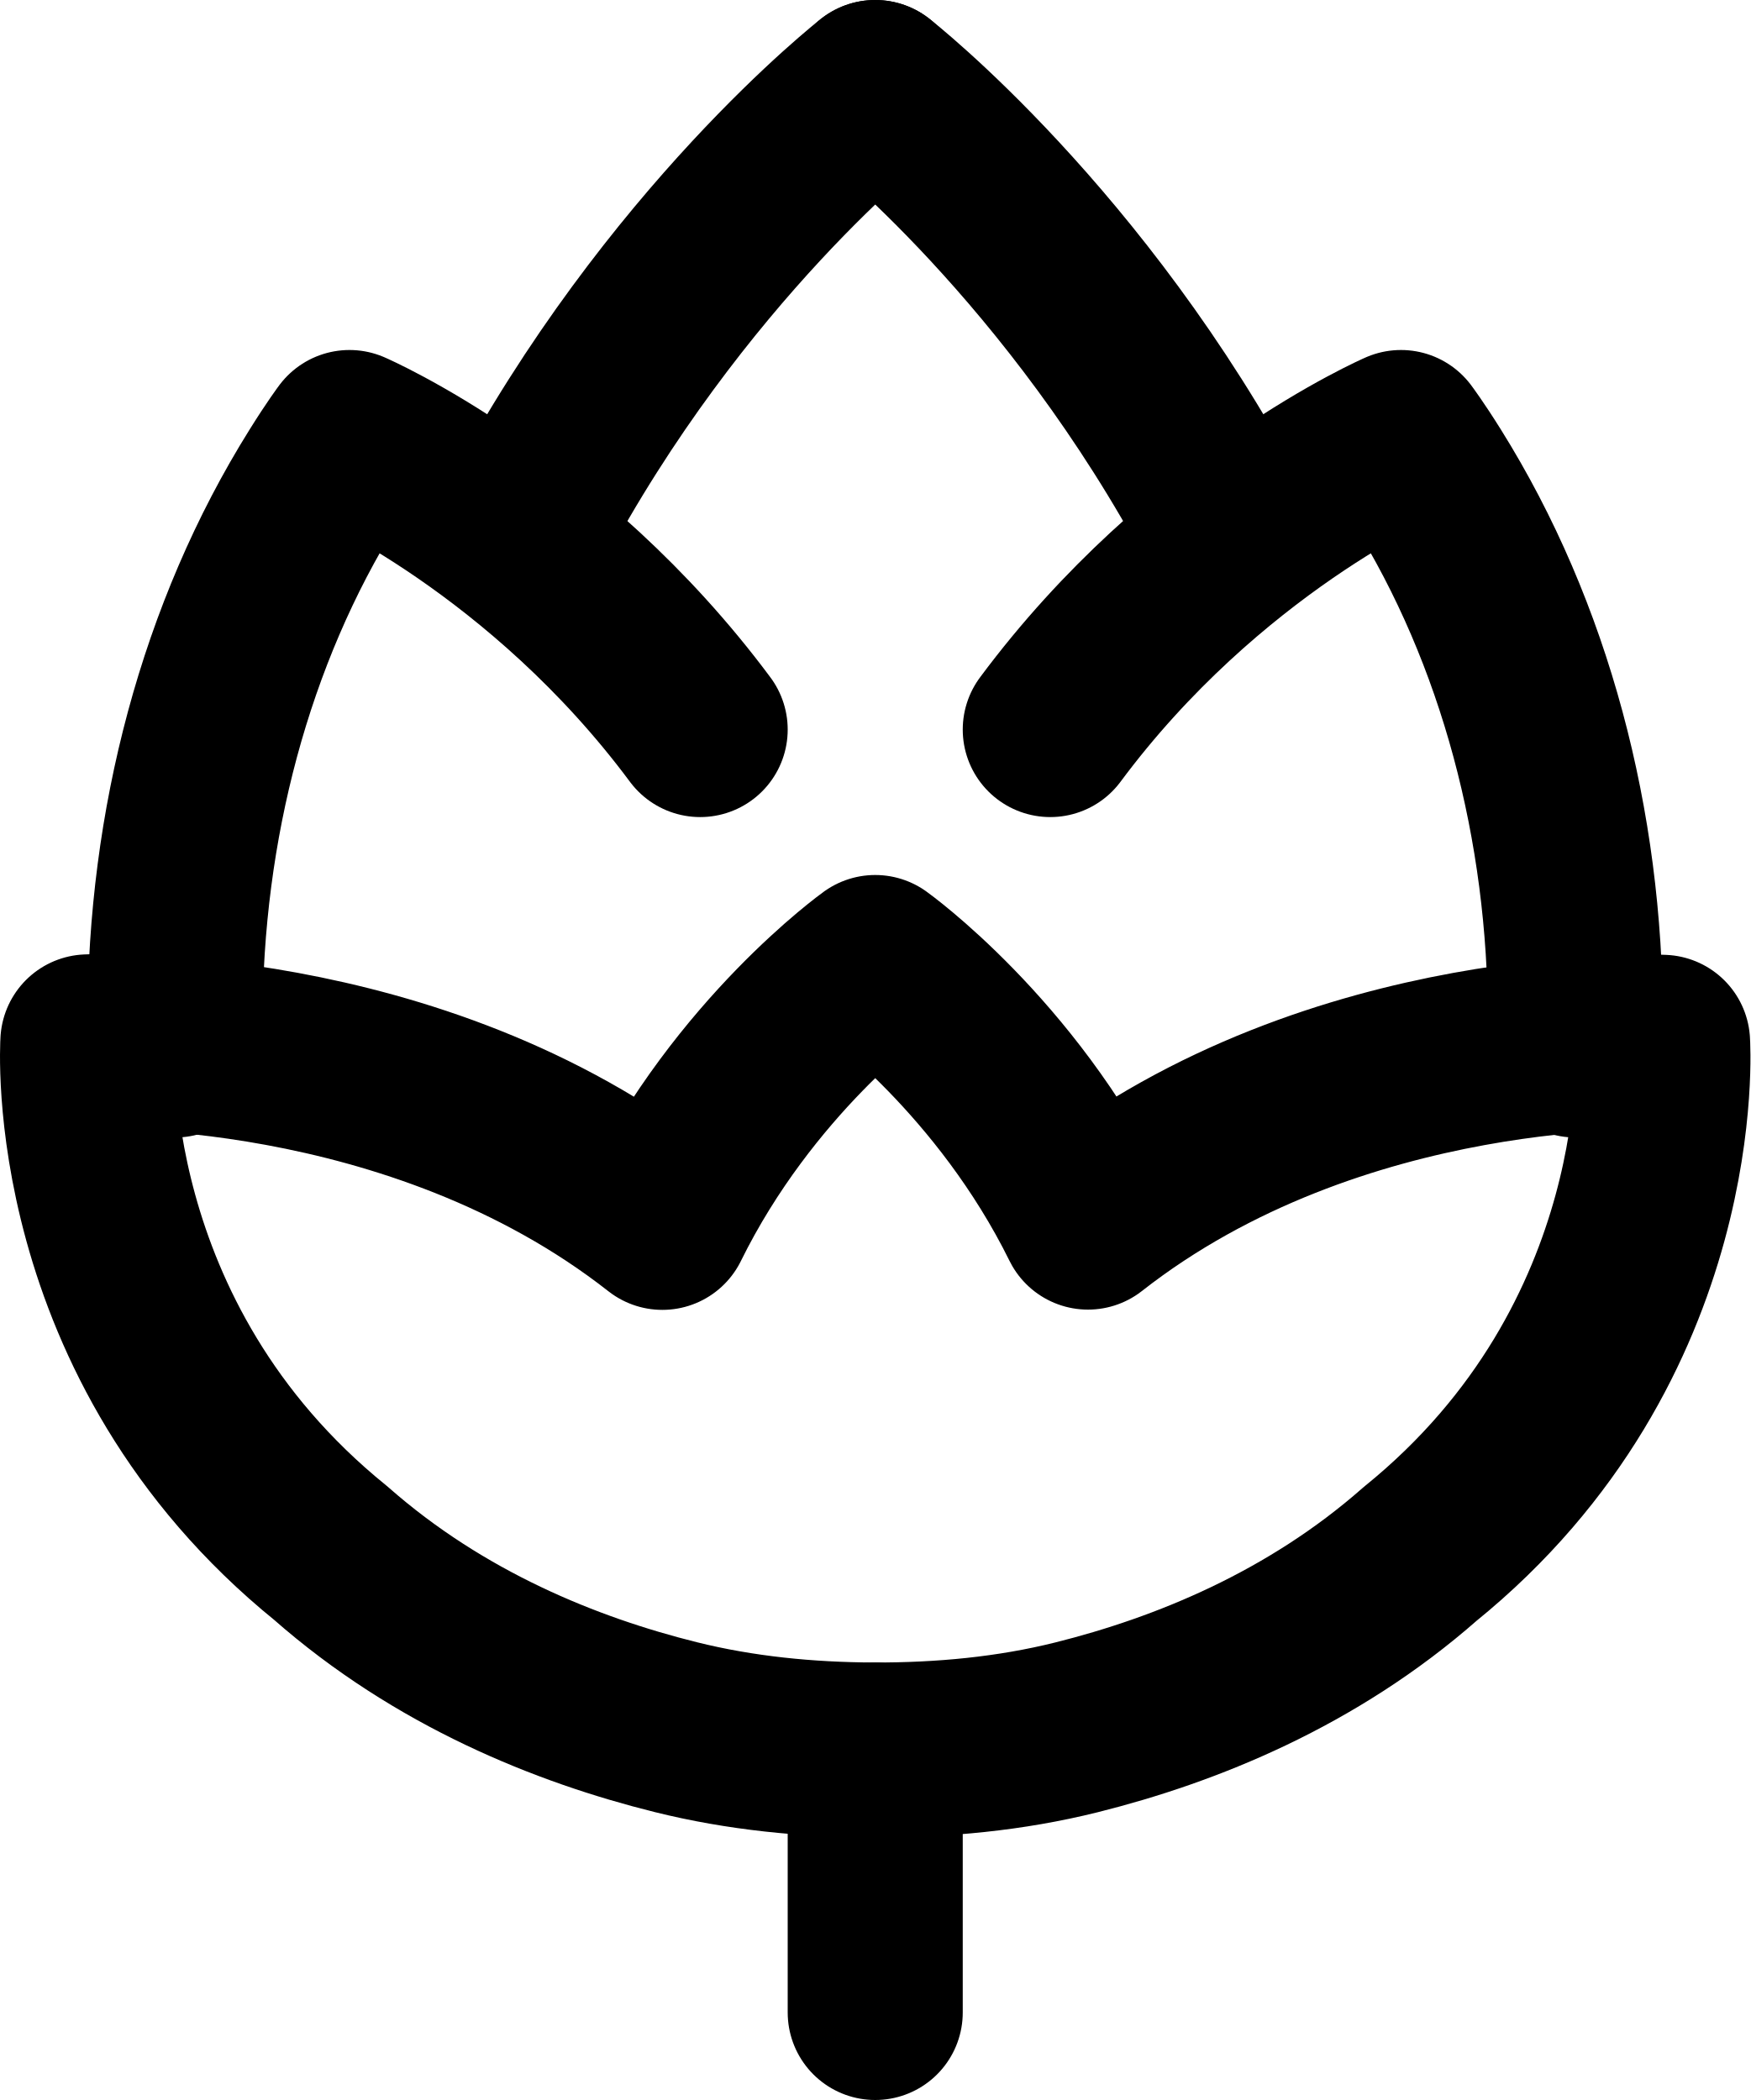
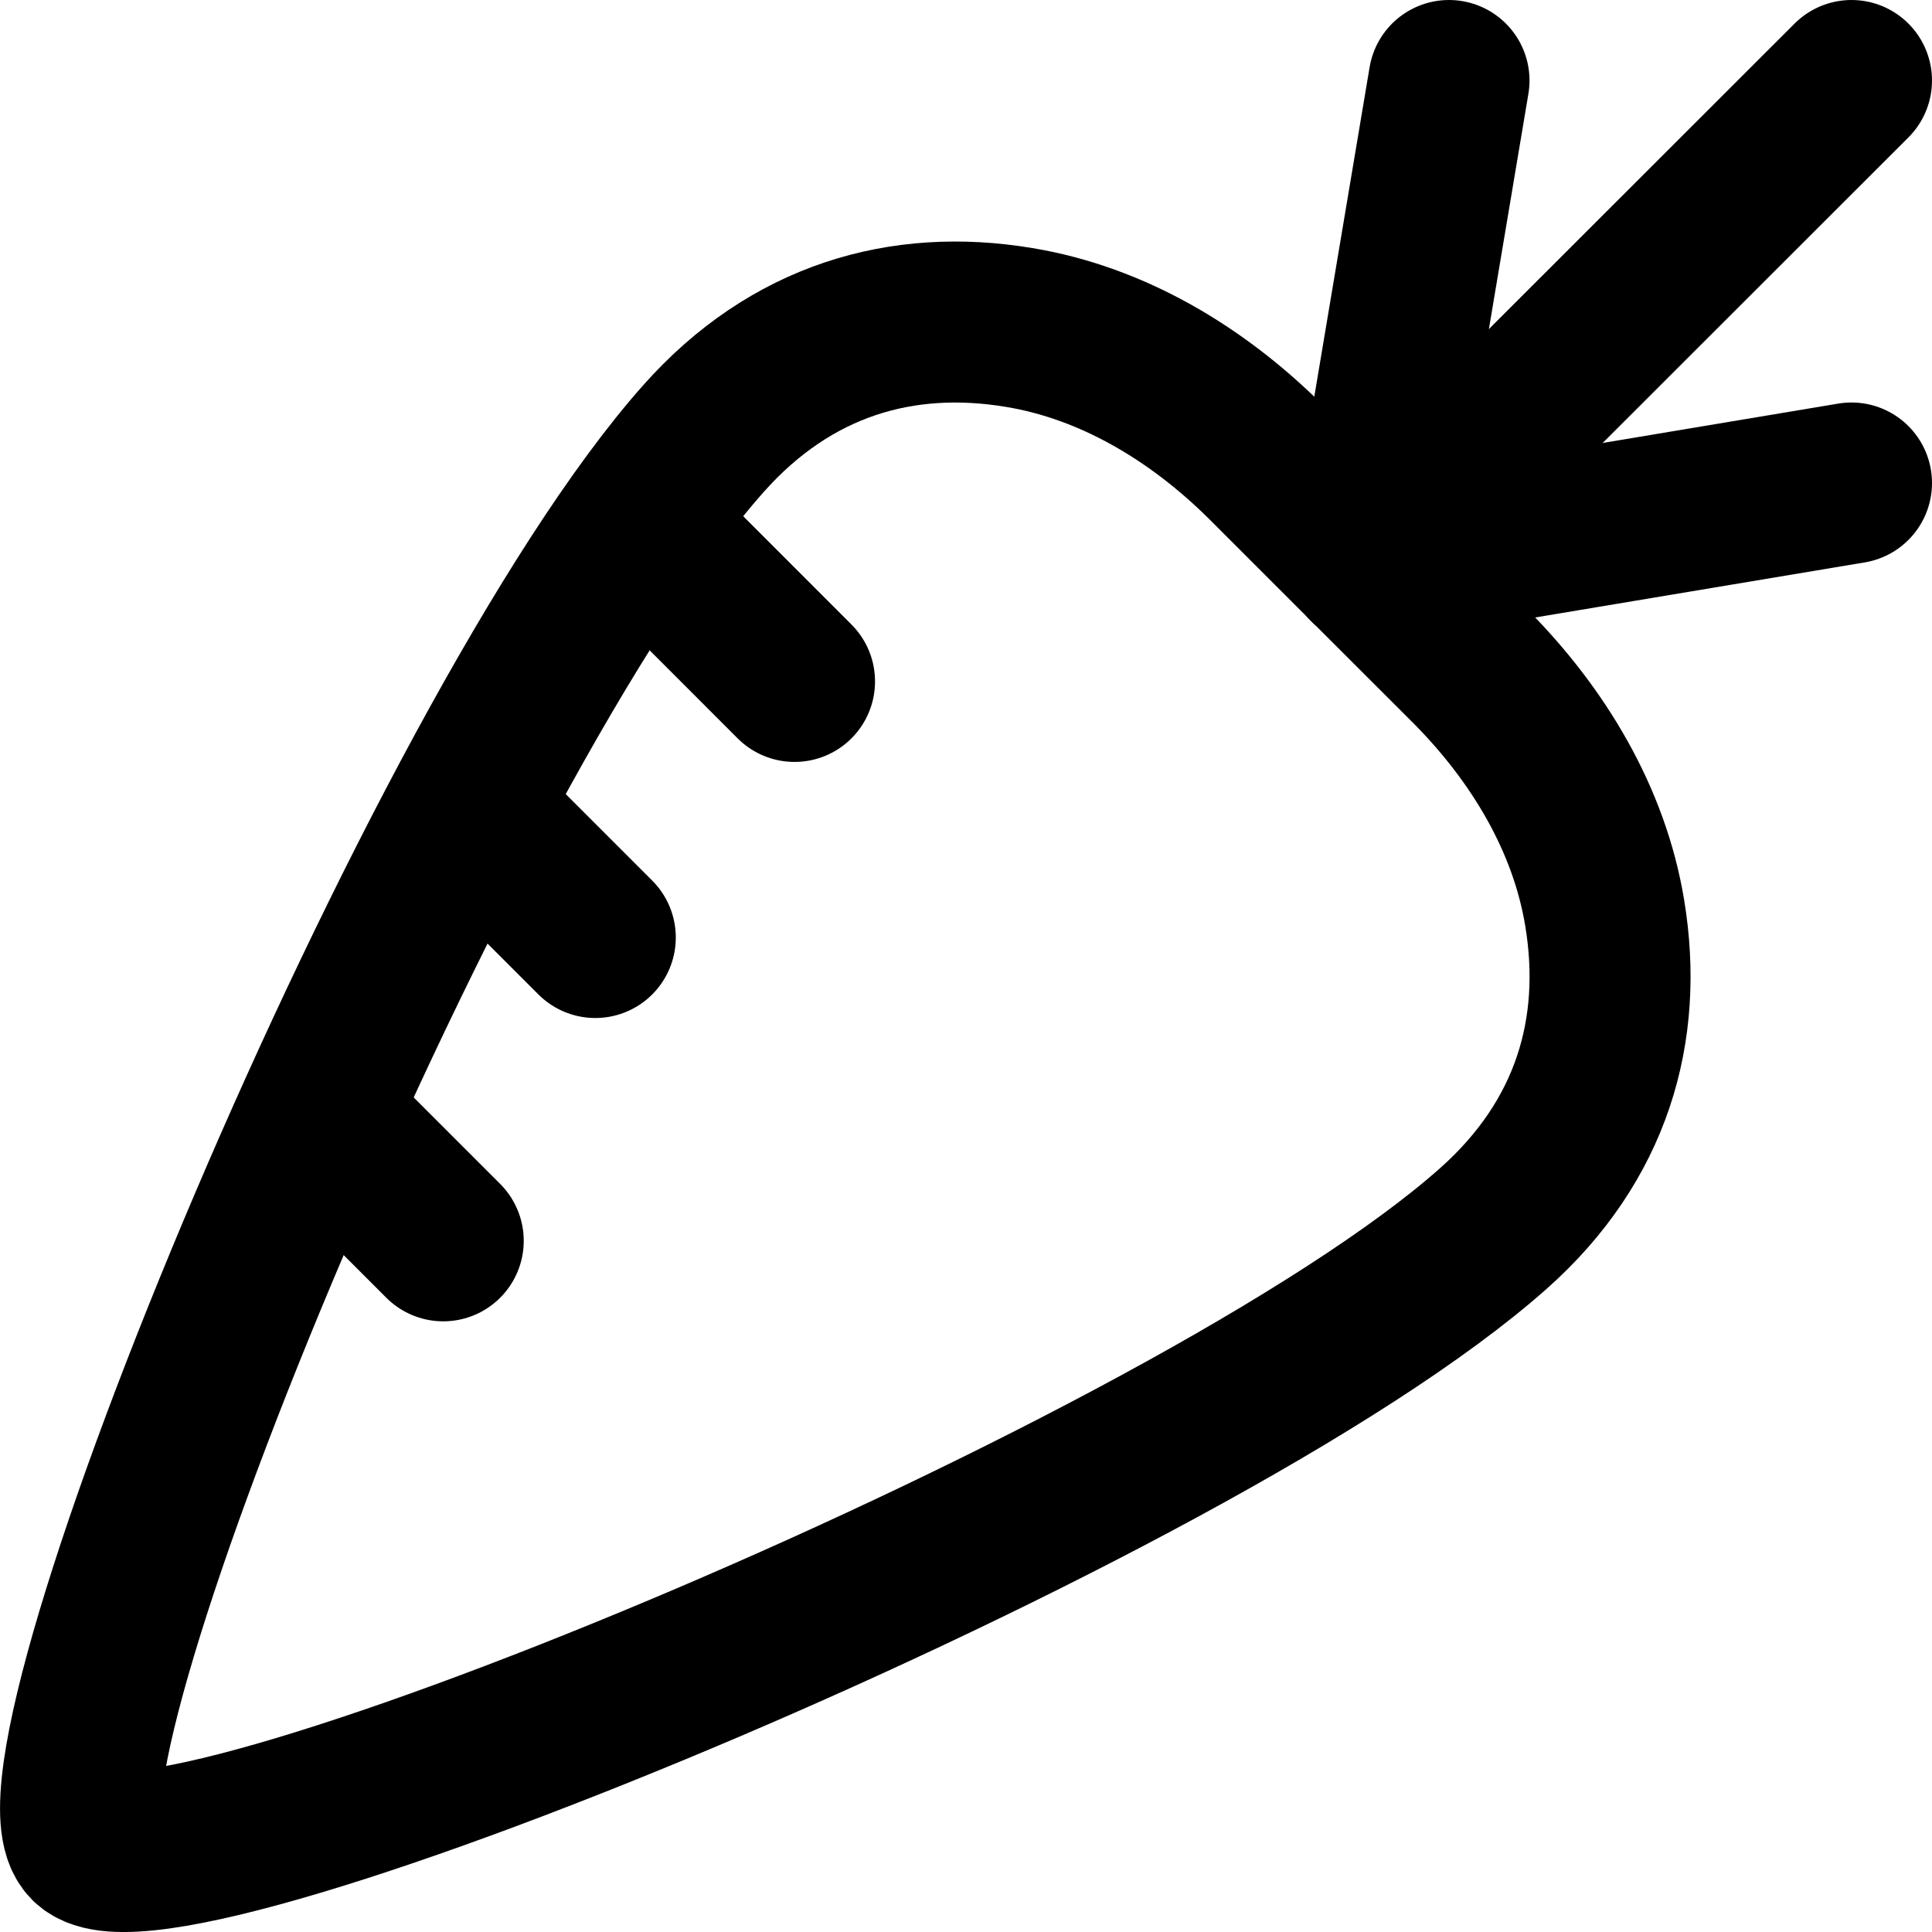
- <svg xmlns="http://www.w3.org/2000/svg" width="20" height="24" viewBox="0 0 20 24" fill="none">
-   <path d="M10 1C10 1 7.702 2.794 6 6" stroke="black" stroke-width="2" stroke-linecap="round" stroke-linejoin="round" />
-   <path d="M14.001 6C12.302 2.8 10.009 1.007 10 1" stroke="black" stroke-width="2" stroke-linecap="round" stroke-linejoin="round" />
-   <path d="M8 8.338C6.246 5.977 3.993 5 3.993 5C3.993 5 3.878 5.153 3.7 5.439C2.573 7.241 2 9.436 2 11.668V12" stroke="black" stroke-width="2" stroke-linecap="round" stroke-linejoin="round" />
-   <path d="M18 12V11.668C18 9.436 17.427 7.241 16.3 5.438C16.122 5.153 16.007 5 16.007 5C16.007 5 13.754 5.977 12 8.338" stroke="black" stroke-width="2" stroke-linecap="round" stroke-linejoin="round" />
-   <path fill-rule="evenodd" clip-rule="evenodd" d="M18.996 11.912C18.996 11.912 15.276 11.737 12.431 13.967C11.496 12.071 10 11 10 11C10 11 8.503 12.072 7.568 13.97C4.722 11.737 1.004 11.907 1.004 11.907C1.004 11.907 0.776 15.317 3.779 17.75C5.021 18.844 6.471 19.428 7.722 19.739C8.461 19.923 9.222 19.997 9.983 20C10.763 20.002 11.543 19.93 12.3 19.741C13.548 19.429 14.99 18.847 16.226 17.759C19.229 15.326 18.996 11.912 18.996 11.912Z" stroke="black" stroke-width="2" stroke-linecap="round" stroke-linejoin="round" />
-   <path d="M10 20V23" stroke="black" stroke-width="2" stroke-linecap="round" stroke-linejoin="round" />
+ <svg xmlns="http://www.w3.org/2000/svg" width="24" height="24" viewBox="0 0 24 24" fill="none">
+   <path d="M16.992 7.004L23 6" stroke="black" stroke-width="2" stroke-linecap="round" stroke-linejoin="round" />
+   <path d="M18 1L16.992 7.004" stroke="black" stroke-width="2" stroke-linecap="round" stroke-linejoin="round" />
+   <path d="M16.992 7.004L23 1" stroke="black" stroke-width="2" stroke-linecap="round" stroke-linejoin="round" />
+   <path d="M8.102 6.696L9.87 8.465" stroke="black" stroke-width="2" stroke-linecap="round" stroke-linejoin="round" />
+   <path d="M4.036 13.944L5.506 15.414" stroke="black" stroke-width="2" stroke-linecap="round" stroke-linejoin="round" />
+   <path d="M5.981 10.232L7.395 11.646" stroke="black" stroke-width="2" stroke-linecap="round" stroke-linejoin="round" />
+   <path fill-rule="evenodd" clip-rule="evenodd" d="M19.934 11.34C19.742 10.177 19.11 9.133 18.282 8.294L16.994 7.007L15.706 5.719C14.867 4.892 13.823 4.26 12.66 4.068C11.203 3.825 9.825 4.226 8.739 5.448C5.46 9.138 0.185 21.958 1.107 22.894C2.043 23.816 14.863 18.537 18.552 15.26C19.775 14.174 20.175 12.796 19.934 11.34Z" stroke="black" stroke-width="2" stroke-linecap="round" stroke-linejoin="round" />
</svg>
